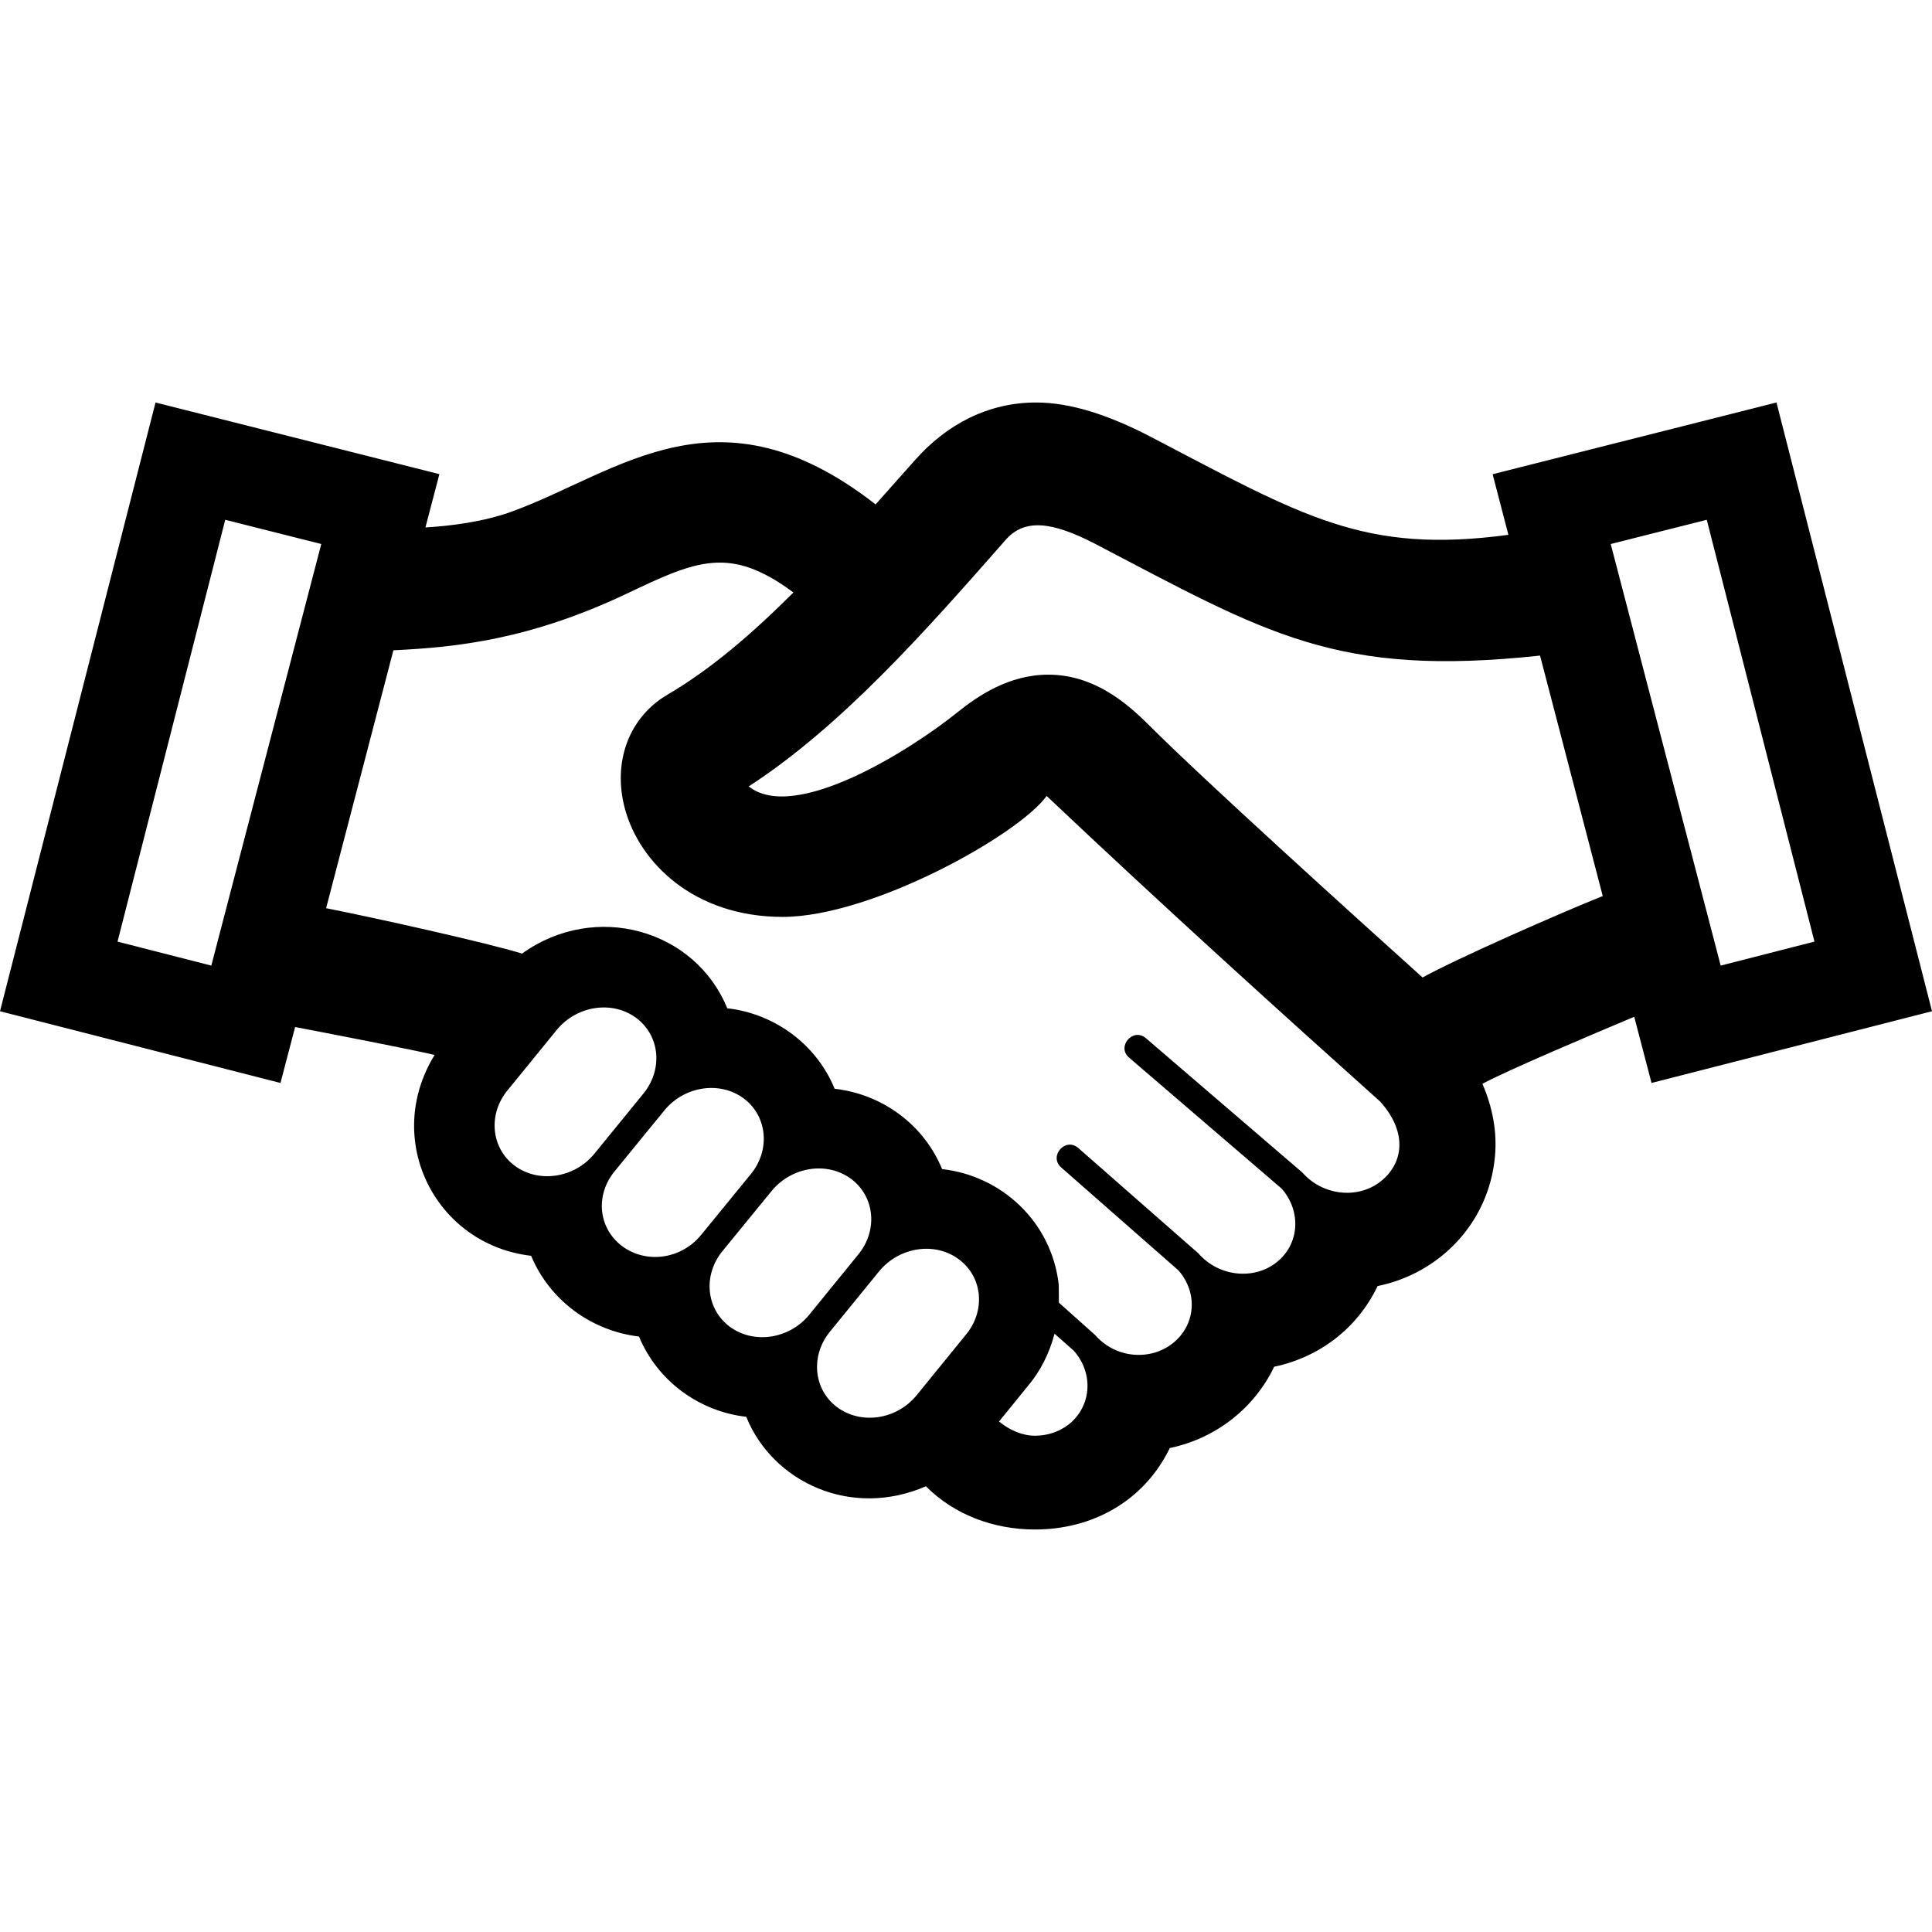
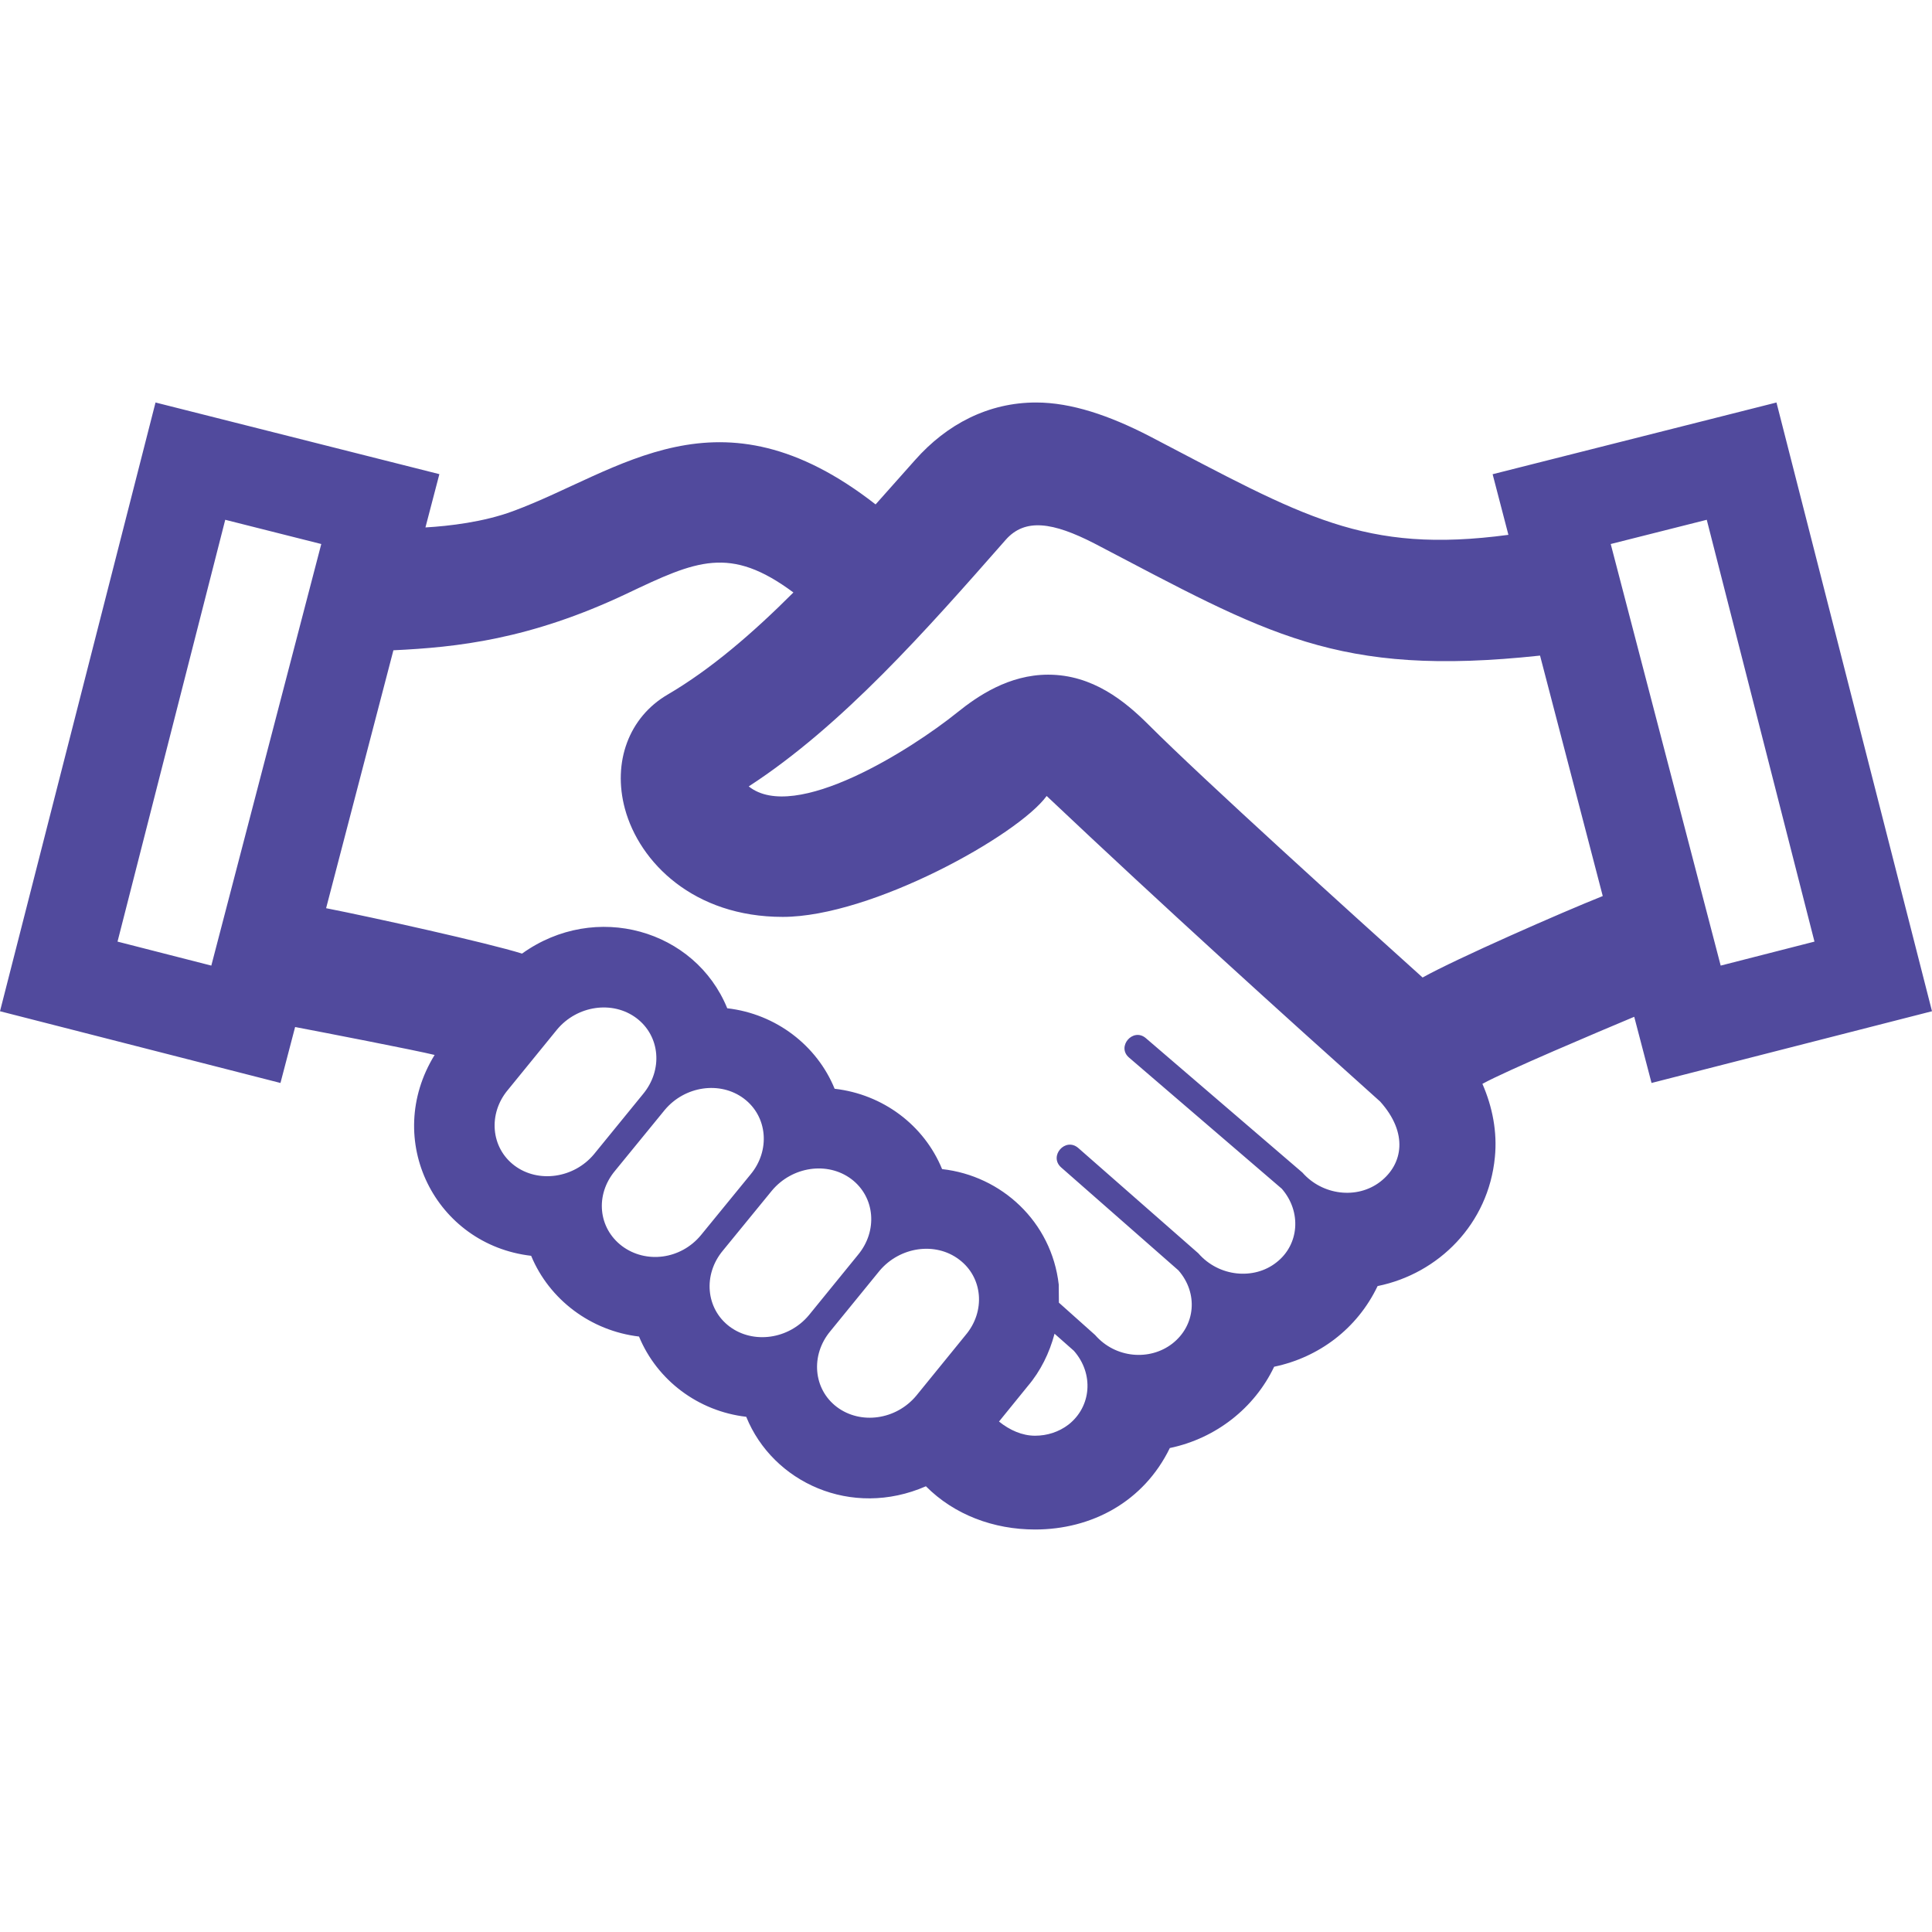
<svg xmlns="http://www.w3.org/2000/svg" width="24" height="24" viewBox="0 0 24 24">
-   <path d="M20.516 13.453l3.484-.891-1.932-7.562-3.526.891.196.753c-1.796.24-2.544-.226-4.459-1.226-.498-.257-.972-.418-1.408-.418-.592 0-1.108.268-1.503.714l-.491.552c-1.956-1.525-3.178-.405-4.505.084-.364.135-.793.185-1.087.202l.173-.662-3.526-.89-1.932 7.562 3.484.891.182-.695c.316.06 1.509.291 1.733.347-.649 1.055.01 2.357 1.199 2.495.226.545.741.932 1.34 1.003.225.544.736.928 1.332.997.33.815 1.305 1.267 2.232.863.352.354.841.537 1.356.537.703 0 1.349-.344 1.674-1.012.574-.12 1.052-.498 1.296-1.01.552-.115 1.031-.47 1.285-1.002.759-.154 1.378-.773 1.457-1.602.031-.312-.03-.624-.155-.91.289-.16 1.442-.647 1.886-.833l.215.822zm.686-6.996l1.338 5.24-1.165.298-1.366-5.237 1.193-.301zm-18.577 5.538l-1.165-.298 1.338-5.24 1.193.301-1.366 5.237zm3.766 2.484c-.294-.221-.331-.645-.08-.942l.61-.749c.249-.298.69-.363.986-.14.295.223.33.644.08.944l-.609.747c-.25.299-.693.361-.987.14zm1.336 1c-.296-.224-.337-.636-.086-.936l.616-.754c.25-.3.69-.363.984-.142.295.222.33.646.082.943l-.617.755c-.25.301-.682.356-.979.134zm1.336 1c-.295-.222-.333-.645-.082-.945l.609-.745c.251-.299.69-.364.986-.142.295.223.331.645.08.944l-.608.747c-.25.3-.691.361-.985.141zm2.93.108l-.61.75c-.251.302-.691.363-.986.142-.295-.222-.331-.645-.082-.943l.612-.751c.252-.298.693-.362.987-.139.296.221.332.644.079.941zm1.28 1.11c-.12.092-.266.138-.415.138-.16 0-.315-.069-.448-.176l.358-.441c.159-.187.269-.412.332-.65l.24.212c.251.285.218.694-.067.917zm3.873-3.017c-.289.222-.719.168-.967-.114l-1.944-1.669c-.16-.138-.37.107-.208.242l1.896 1.628c.248.285.217.696-.068.916-.276.218-.712.181-.969-.114l-1.491-1.308c-.161-.139-.37.102-.213.241l1.457 1.279c.249.285.211.686-.075.909-.28.218-.708.184-.96-.106l-.45-.402-.002-.225c-.089-.78-.711-1.352-1.449-1.434-.224-.547-.737-.93-1.335-.998-.218-.535-.726-.93-1.334-1-.397-.975-1.636-1.334-2.549-.679-.425-.133-1.852-.45-2.434-.564l.836-3.204c.783-.037 1.694-.132 2.902-.705.864-.411 1.278-.599 2.067-.013-.507.507-1.027.955-1.562 1.268-.48.28-.688.837-.531 1.419.181.668.856 1.343 1.96 1.343s2.924-1.014 3.279-1.502c1.472 1.391 2.902 2.684 4.143 3.796.35.39.285.776.001.996zm.526-2.537c-.837-.753-2.728-2.463-3.407-3.143-.289-.288-.691-.619-1.244-.619-.49 0-.878.267-1.128.468-.573.462-2.019 1.378-2.592.92 1.161-.754 2.208-1.943 3.192-3.063.24-.273.587-.219 1.1.044 2.153 1.125 3.007 1.666 5.538 1.394l.779 2.987c-.5.199-1.823.78-2.238 1.012z" />
+   <path fill="#514a9d" d="M20.516 13.453l3.484-.891-1.932-7.562-3.526.891.196.753c-1.796.24-2.544-.226-4.459-1.226-.498-.257-.972-.418-1.408-.418-.592 0-1.108.268-1.503.714l-.491.552c-1.956-1.525-3.178-.405-4.505.084-.364.135-.793.185-1.087.202l.173-.662-3.526-.89-1.932 7.562 3.484.891.182-.695c.316.06 1.509.291 1.733.347-.649 1.055.01 2.357 1.199 2.495.226.545.741.932 1.34 1.003.225.544.736.928 1.332.997.33.815 1.305 1.267 2.232.863.352.354.841.537 1.356.537.703 0 1.349-.344 1.674-1.012.574-.12 1.052-.498 1.296-1.01.552-.115 1.031-.47 1.285-1.002.759-.154 1.378-.773 1.457-1.602.031-.312-.03-.624-.155-.91.289-.16 1.442-.647 1.886-.833l.215.822zm.686-6.996l1.338 5.24-1.165.298-1.366-5.237 1.193-.301zm-18.577 5.538l-1.165-.298 1.338-5.24 1.193.301-1.366 5.237zm3.766 2.484c-.294-.221-.331-.645-.08-.942l.61-.749c.249-.298.69-.363.986-.14.295.223.33.644.08.944l-.609.747c-.25.299-.693.361-.987.14zm1.336 1c-.296-.224-.337-.636-.086-.936l.616-.754c.25-.3.69-.363.984-.142.295.222.33.646.082.943l-.617.755c-.25.301-.682.356-.979.134zm1.336 1c-.295-.222-.333-.645-.082-.945l.609-.745c.251-.299.69-.364.986-.142.295.223.331.645.08.944l-.608.747c-.25.3-.691.361-.985.141zm2.93.108l-.61.75c-.251.302-.691.363-.986.142-.295-.222-.331-.645-.082-.943l.612-.751c.252-.298.693-.362.987-.139.296.221.332.644.079.941zm1.28 1.11c-.12.092-.266.138-.415.138-.16 0-.315-.069-.448-.176l.358-.441c.159-.187.269-.412.332-.65l.24.212c.251.285.218.694-.067.917zm3.873-3.017c-.289.222-.719.168-.967-.114l-1.944-1.669c-.16-.138-.37.107-.208.242l1.896 1.628c.248.285.217.696-.068.916-.276.218-.712.181-.969-.114l-1.491-1.308c-.161-.139-.37.102-.213.241l1.457 1.279c.249.285.211.686-.075.909-.28.218-.708.184-.96-.106l-.45-.402-.002-.225c-.089-.78-.711-1.352-1.449-1.434-.224-.547-.737-.93-1.335-.998-.218-.535-.726-.93-1.334-1-.397-.975-1.636-1.334-2.549-.679-.425-.133-1.852-.45-2.434-.564l.836-3.204c.783-.037 1.694-.132 2.902-.705.864-.411 1.278-.599 2.067-.013-.507.507-1.027.955-1.562 1.268-.48.28-.688.837-.531 1.419.181.668.856 1.343 1.96 1.343s2.924-1.014 3.279-1.502c1.472 1.391 2.902 2.684 4.143 3.796.35.39.285.776.001.996zm.526-2.537c-.837-.753-2.728-2.463-3.407-3.143-.289-.288-.691-.619-1.244-.619-.49 0-.878.267-1.128.468-.573.462-2.019 1.378-2.592.92 1.161-.754 2.208-1.943 3.192-3.063.24-.273.587-.219 1.1.044 2.153 1.125 3.007 1.666 5.538 1.394l.779 2.987c-.5.199-1.823.78-2.238 1.012z" />
</svg>
